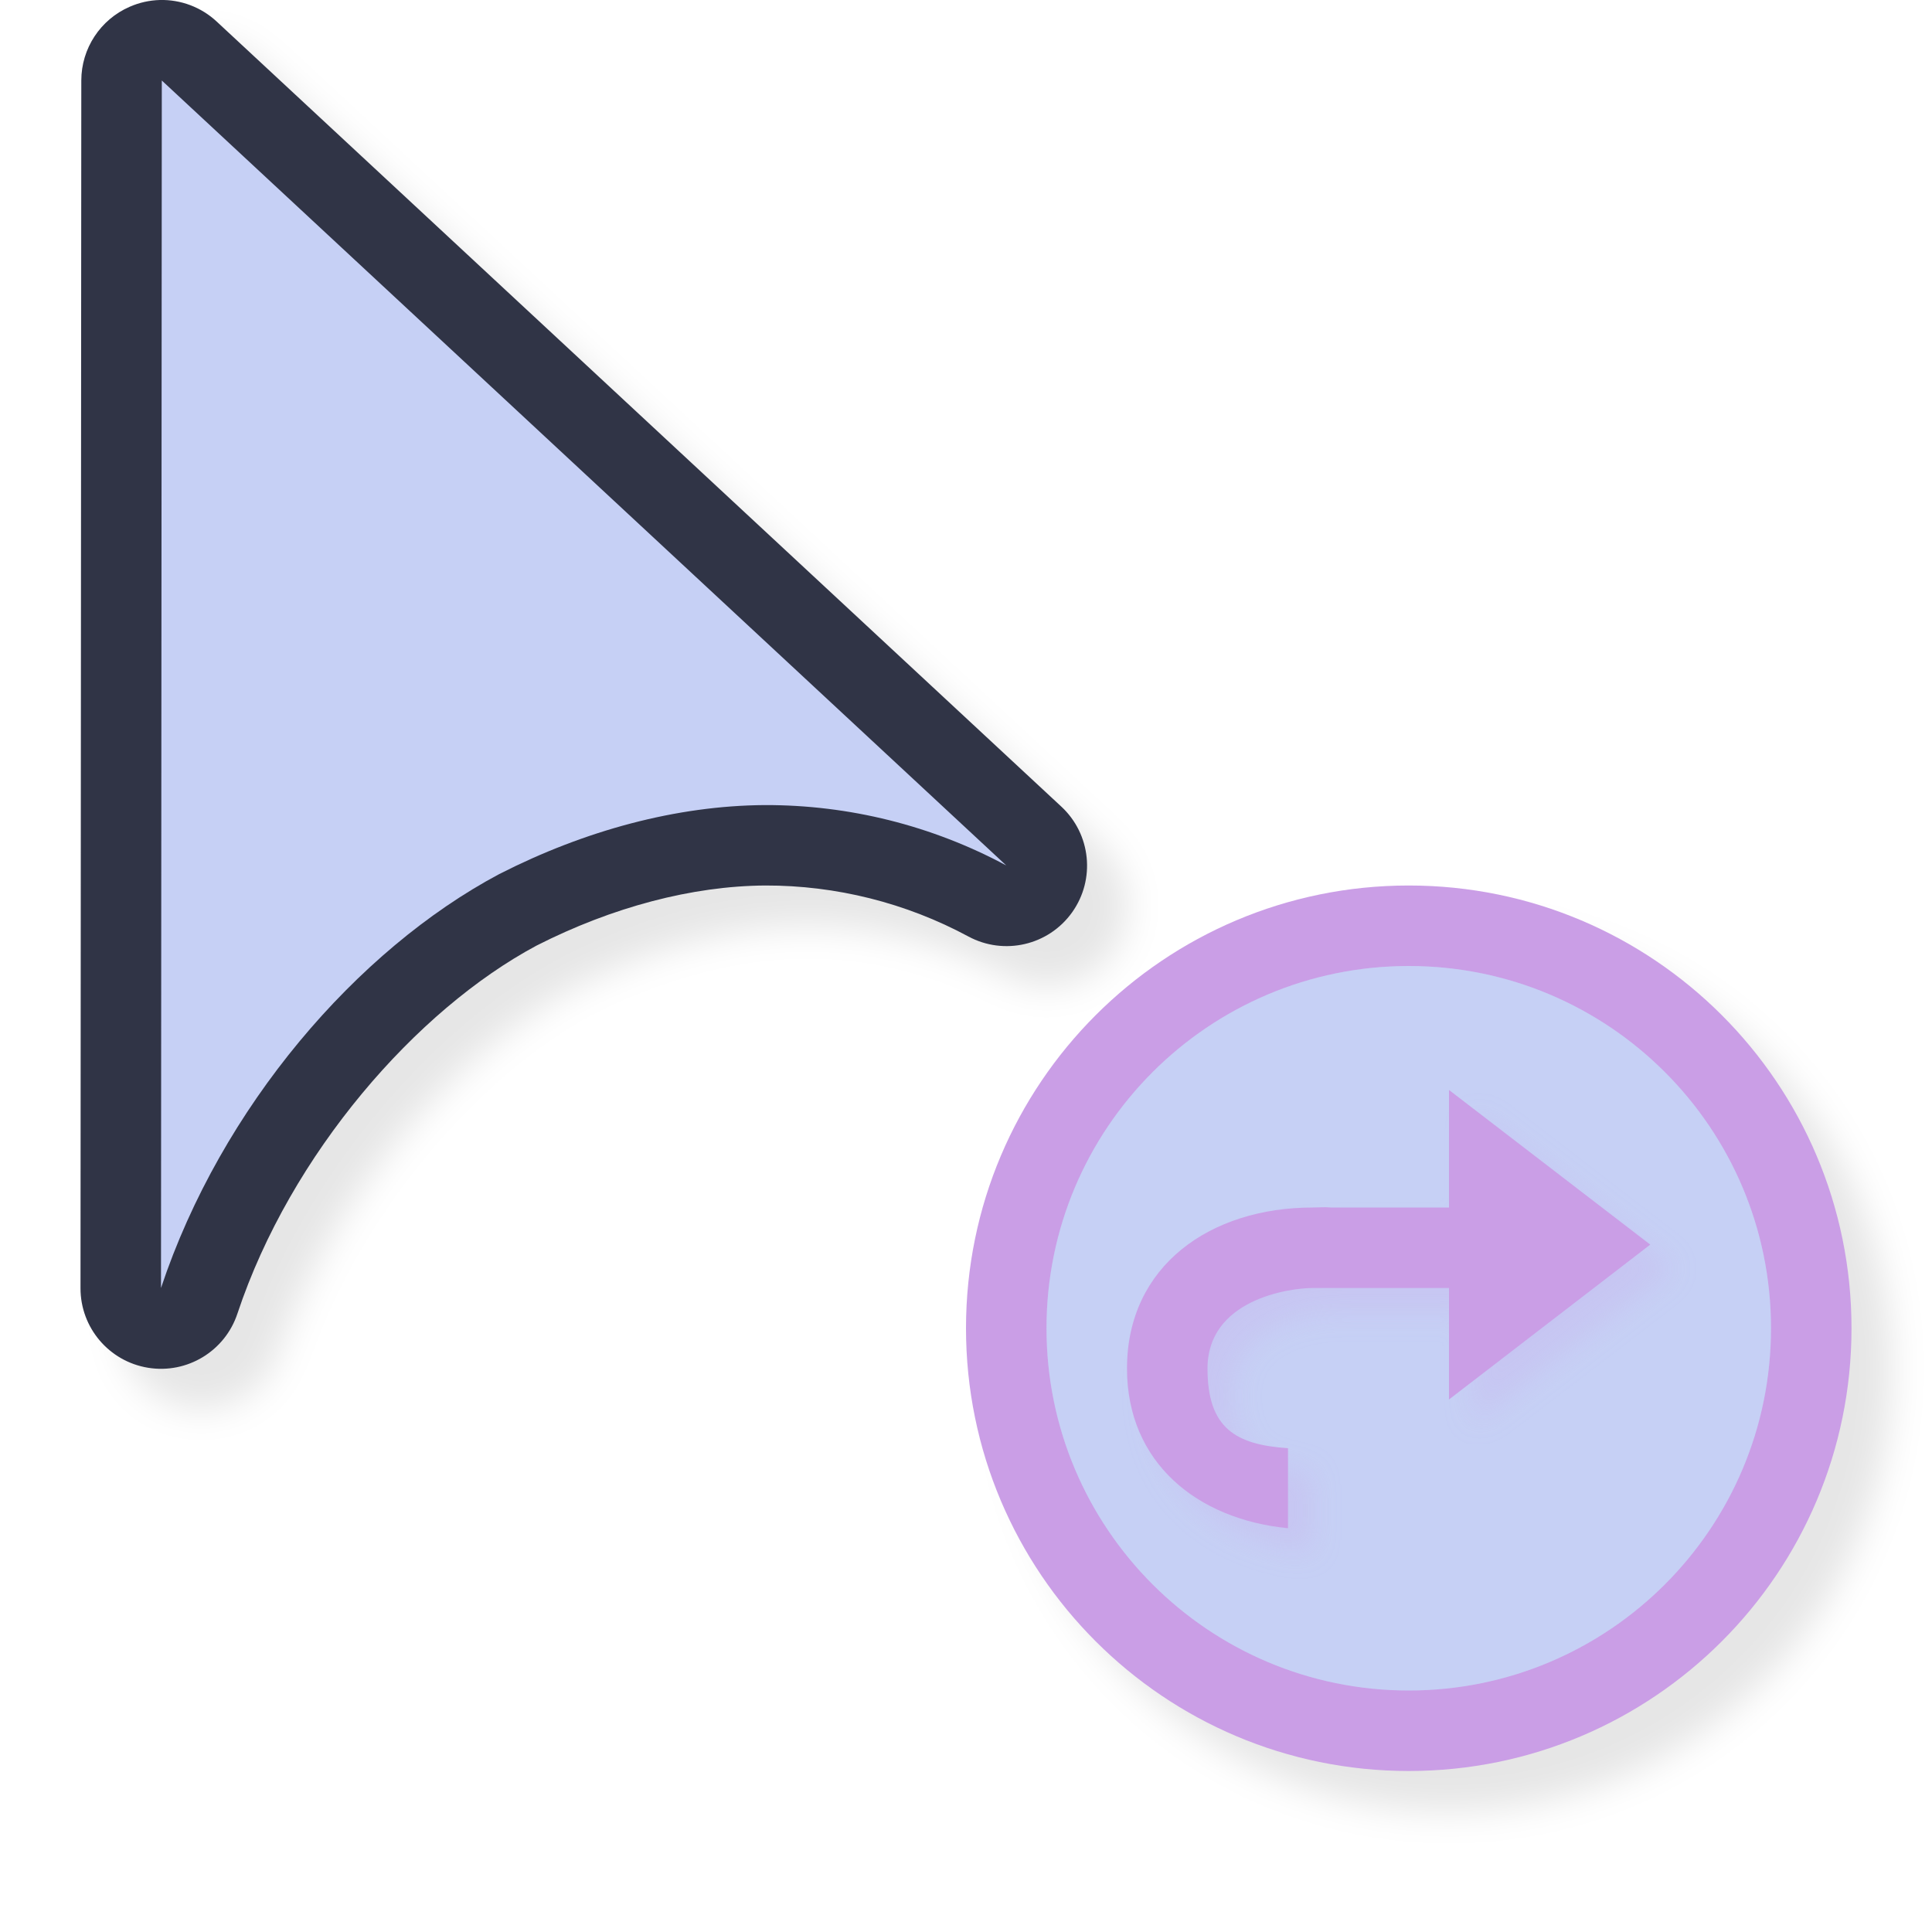
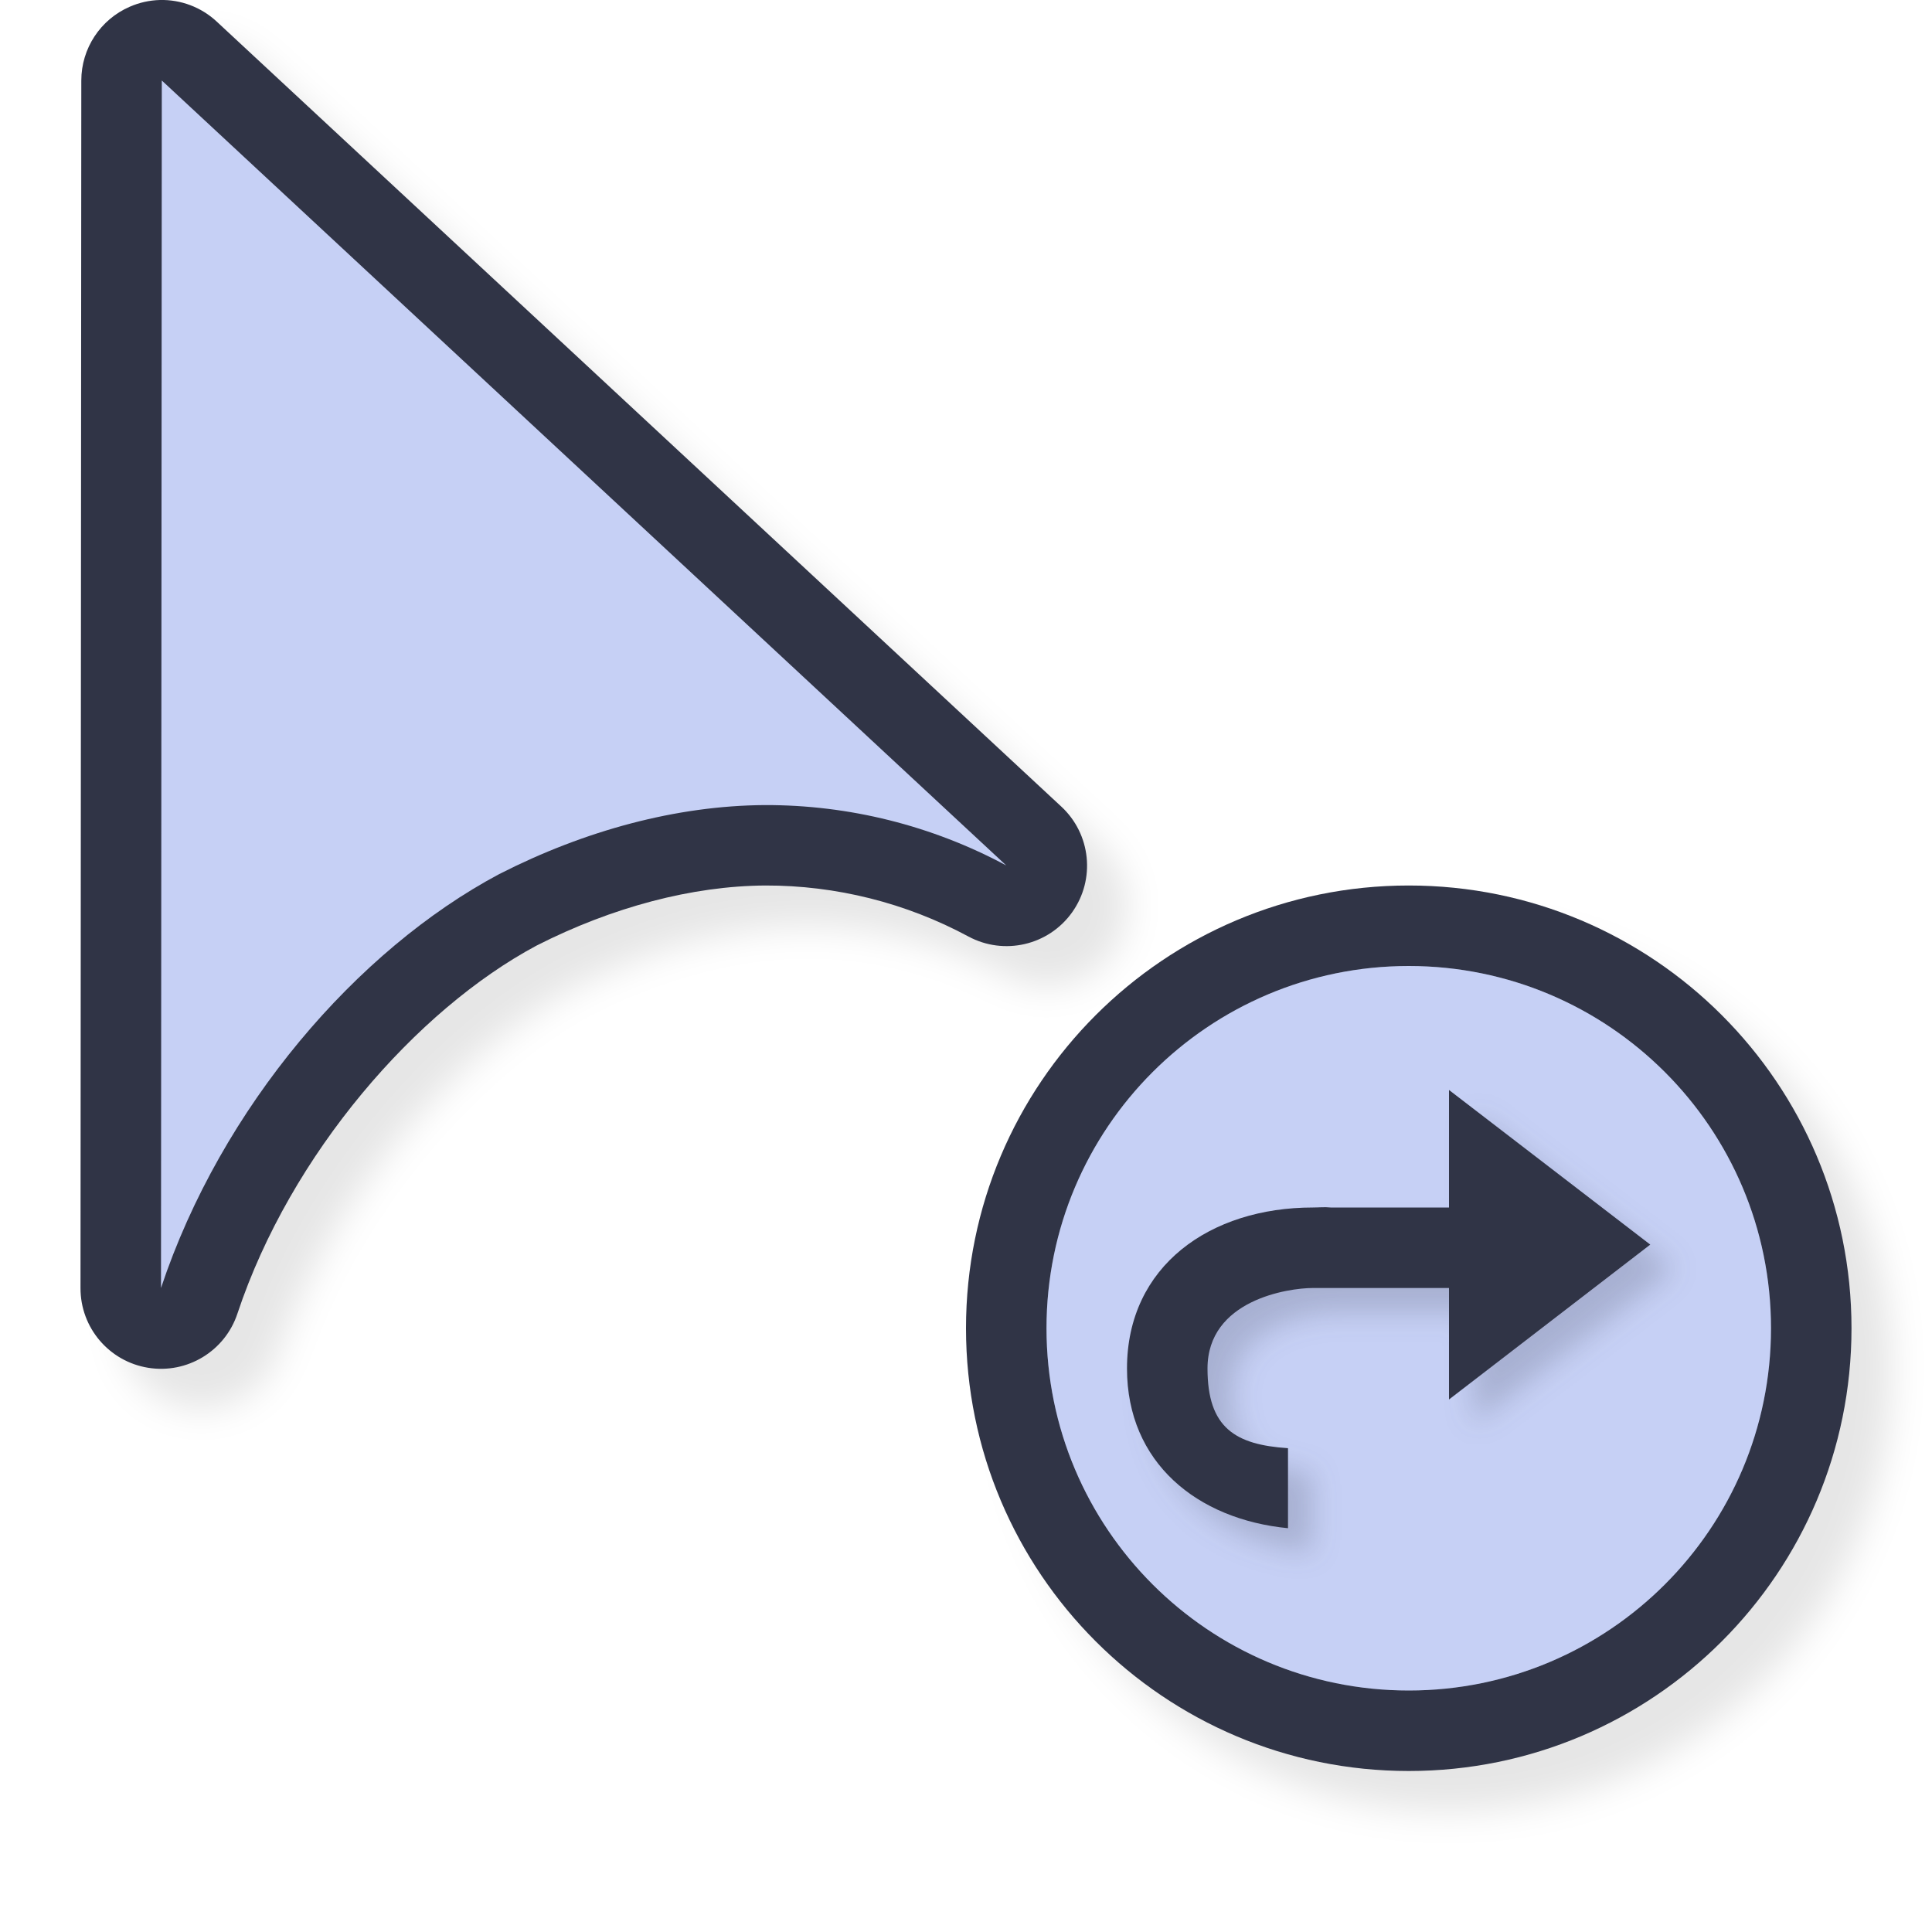
<svg xmlns="http://www.w3.org/2000/svg" width="24" height="24">
  <defs>
    <filter id="a" width="1.047" height="1.047" x="-.024" y="-.024" style="color-interpolation-filters:sRGB">
      <feGaussianBlur stdDeviation=".216" />
    </filter>
    <filter id="c" width="1.127" height="1.152" x="-.064" y="-.076" style="color-interpolation-filters:sRGB">
      <feGaussianBlur stdDeviation=".172" />
    </filter>
  </defs>
  <path d="M2.486.5a1 1 0 0 0-.375.084 1 1 0 0 0-.601.916l-.01 15a1 1 0 0 0 1.95.316c.661-1.985 2.225-3.774 3.716-4.57.941-.478 1.93-.74 2.84-.746a5.3 5.3 0 0 1 2.523.633 1 1 0 0 0 1.153-1.615L3.192.768A1 1 0 0 0 2.485.5M18 11.5a5.5 5.5 0 0 0-5.5 5.5 5.5 5.5 0 0 0 5.5 5.5 5.5 5.5 0 0 0 5.5-5.5 5.5 5.5 0 0 0-5.5-5.5" style="color:#000;fill:#000;fill-opacity:1;stroke-linecap:round;stroke-linejoin:round;-inkscape-stroke:none;opacity:.1;filter:url(#a)" />
  <path d="M1.986 0a1 1 0 0 0-.375.084A1 1 0 0 0 1.01 1L1 16a1 1 0 0 0 1.95.316c.661-1.985 2.225-3.774 3.716-4.57.941-.478 1.93-.74 2.84-.746a5.3 5.3 0 0 1 2.523.633 1 1 0 0 0 1.153-1.615L2.692.268A1 1 0 0 0 1.985 0" style="color:#000;fill:#303446;stroke-linecap:round;stroke-linejoin:round;-inkscape-stroke:none;fill-opacity:1" />
-   <path d="M23 16.5a5.5 5.5 0 0 1-5.5 5.5 5.5 5.5 0 0 1-5.5-5.5 5.5 5.5 0 0 1 5.5-5.5 5.5 5.5 0 0 1 5.5 5.5" style="fill:#ca9ee6;fill-opacity:1;stroke:none;stroke-width:2;stroke-linecap:round;stroke-linejoin:round;stroke-miterlimit:4;stroke-dasharray:none;stroke-opacity:1" />
+   <path d="M23 16.5a5.5 5.5 0 0 1-5.5 5.5 5.5 5.5 0 0 1-5.5-5.5 5.5 5.5 0 0 1 5.5-5.5 5.5 5.5 0 0 1 5.5 5.5" style="fill:#303446;fill-opacity:1;stroke:none;stroke-width:2;stroke-linecap:round;stroke-linejoin:round;stroke-miterlimit:4;stroke-dasharray:none;stroke-opacity:1" />
  <path d="M22 16.5a4.5 4.5 0 0 1-4.5 4.5 4.5 4.5 0 0 1-4.5-4.5 4.5 4.5 0 0 1 4.5-4.5 4.5 4.5 0 0 1 4.5 4.5" style="fill:#c6d0f5;fill-opacity:1;stroke:none;stroke-width:1.636;stroke-linecap:round;stroke-linejoin:round;stroke-miterlimit:4;stroke-dasharray:none;stroke-opacity:1" />
  <path d="M22 16.5a4.5 4.5 0 0 1-4.5 4.5 4.5 4.5 0 0 1-4.5-4.5 4.5 4.5 0 0 1 4.5-4.5 4.5 4.5 0 0 1 4.5 4.5" style="opacity:.2;fill:#c6d0f5;fill-opacity:1;stroke:none;stroke-width:1.636;stroke-linecap:round;stroke-linejoin:round;stroke-miterlimit:4;stroke-dasharray:none;stroke-opacity:1" />
  <path d="M2.01 1 2 16c.75-2.25 2.435-4.202 4.202-5.142 1.065-.543 2.203-.85 3.298-.857a6.3 6.3 0 0 1 3 .75z" style="fill:#c6d0f5;fill-opacity:1;stroke:none;stroke-width:1.259;stroke-linecap:round;stroke-linejoin:round;stroke-miterlimit:4;stroke-dasharray:none;stroke-opacity:1" />
-   <path d="M18.3 13.839v1.46h-1.47c-.075-.007-.147.002-.221 0-1.275 0-2.309.726-2.309 2 0 1.17.872 1.875 2 1.985v-.994c-.652-.043-1-.25-1-.99 0-.85 1-1 1.309-1H18.3v1.384l2.5-1.923z" style="opacity:.2;fill:#ca9ee6;fill-opacity:1;fill-rule:evenodd;stroke-width:.769;filter:url(#c)" />
-   <path d="M18 13.54V15h-1.47c-.075-.008-.147 0-.221 0-1.275 0-2.309.725-2.309 2 0 1.17.872 1.874 2 1.984v-.994c-.652-.043-1-.25-1-.99 0-.85 1-1 1.309-1H18v1.385l2.5-1.924z" style="fill:#ca9ee6;fill-opacity:1;fill-rule:evenodd;stroke-width:.769" />
+   <path d="M18.3 13.839v1.46h-1.47c-.075-.007-.147.002-.221 0-1.275 0-2.309.726-2.309 2 0 1.17.872 1.875 2 1.985v-.994c-.652-.043-1-.25-1-.99 0-.85 1-1 1.309-1H18.3v1.384l2.5-1.923z" style="opacity:.2;fill:#303446;fill-opacity:1;fill-rule:evenodd;stroke-width:.769;filter:url(#c)" />
+   <path d="M18 13.54V15h-1.47c-.075-.008-.147 0-.221 0-1.275 0-2.309.725-2.309 2 0 1.17.872 1.874 2 1.984v-.994c-.652-.043-1-.25-1-.99 0-.85 1-1 1.309-1H18v1.385l2.5-1.924z" style="fill:#303446;fill-opacity:1;fill-rule:evenodd;stroke-width:.769" />
</svg>
